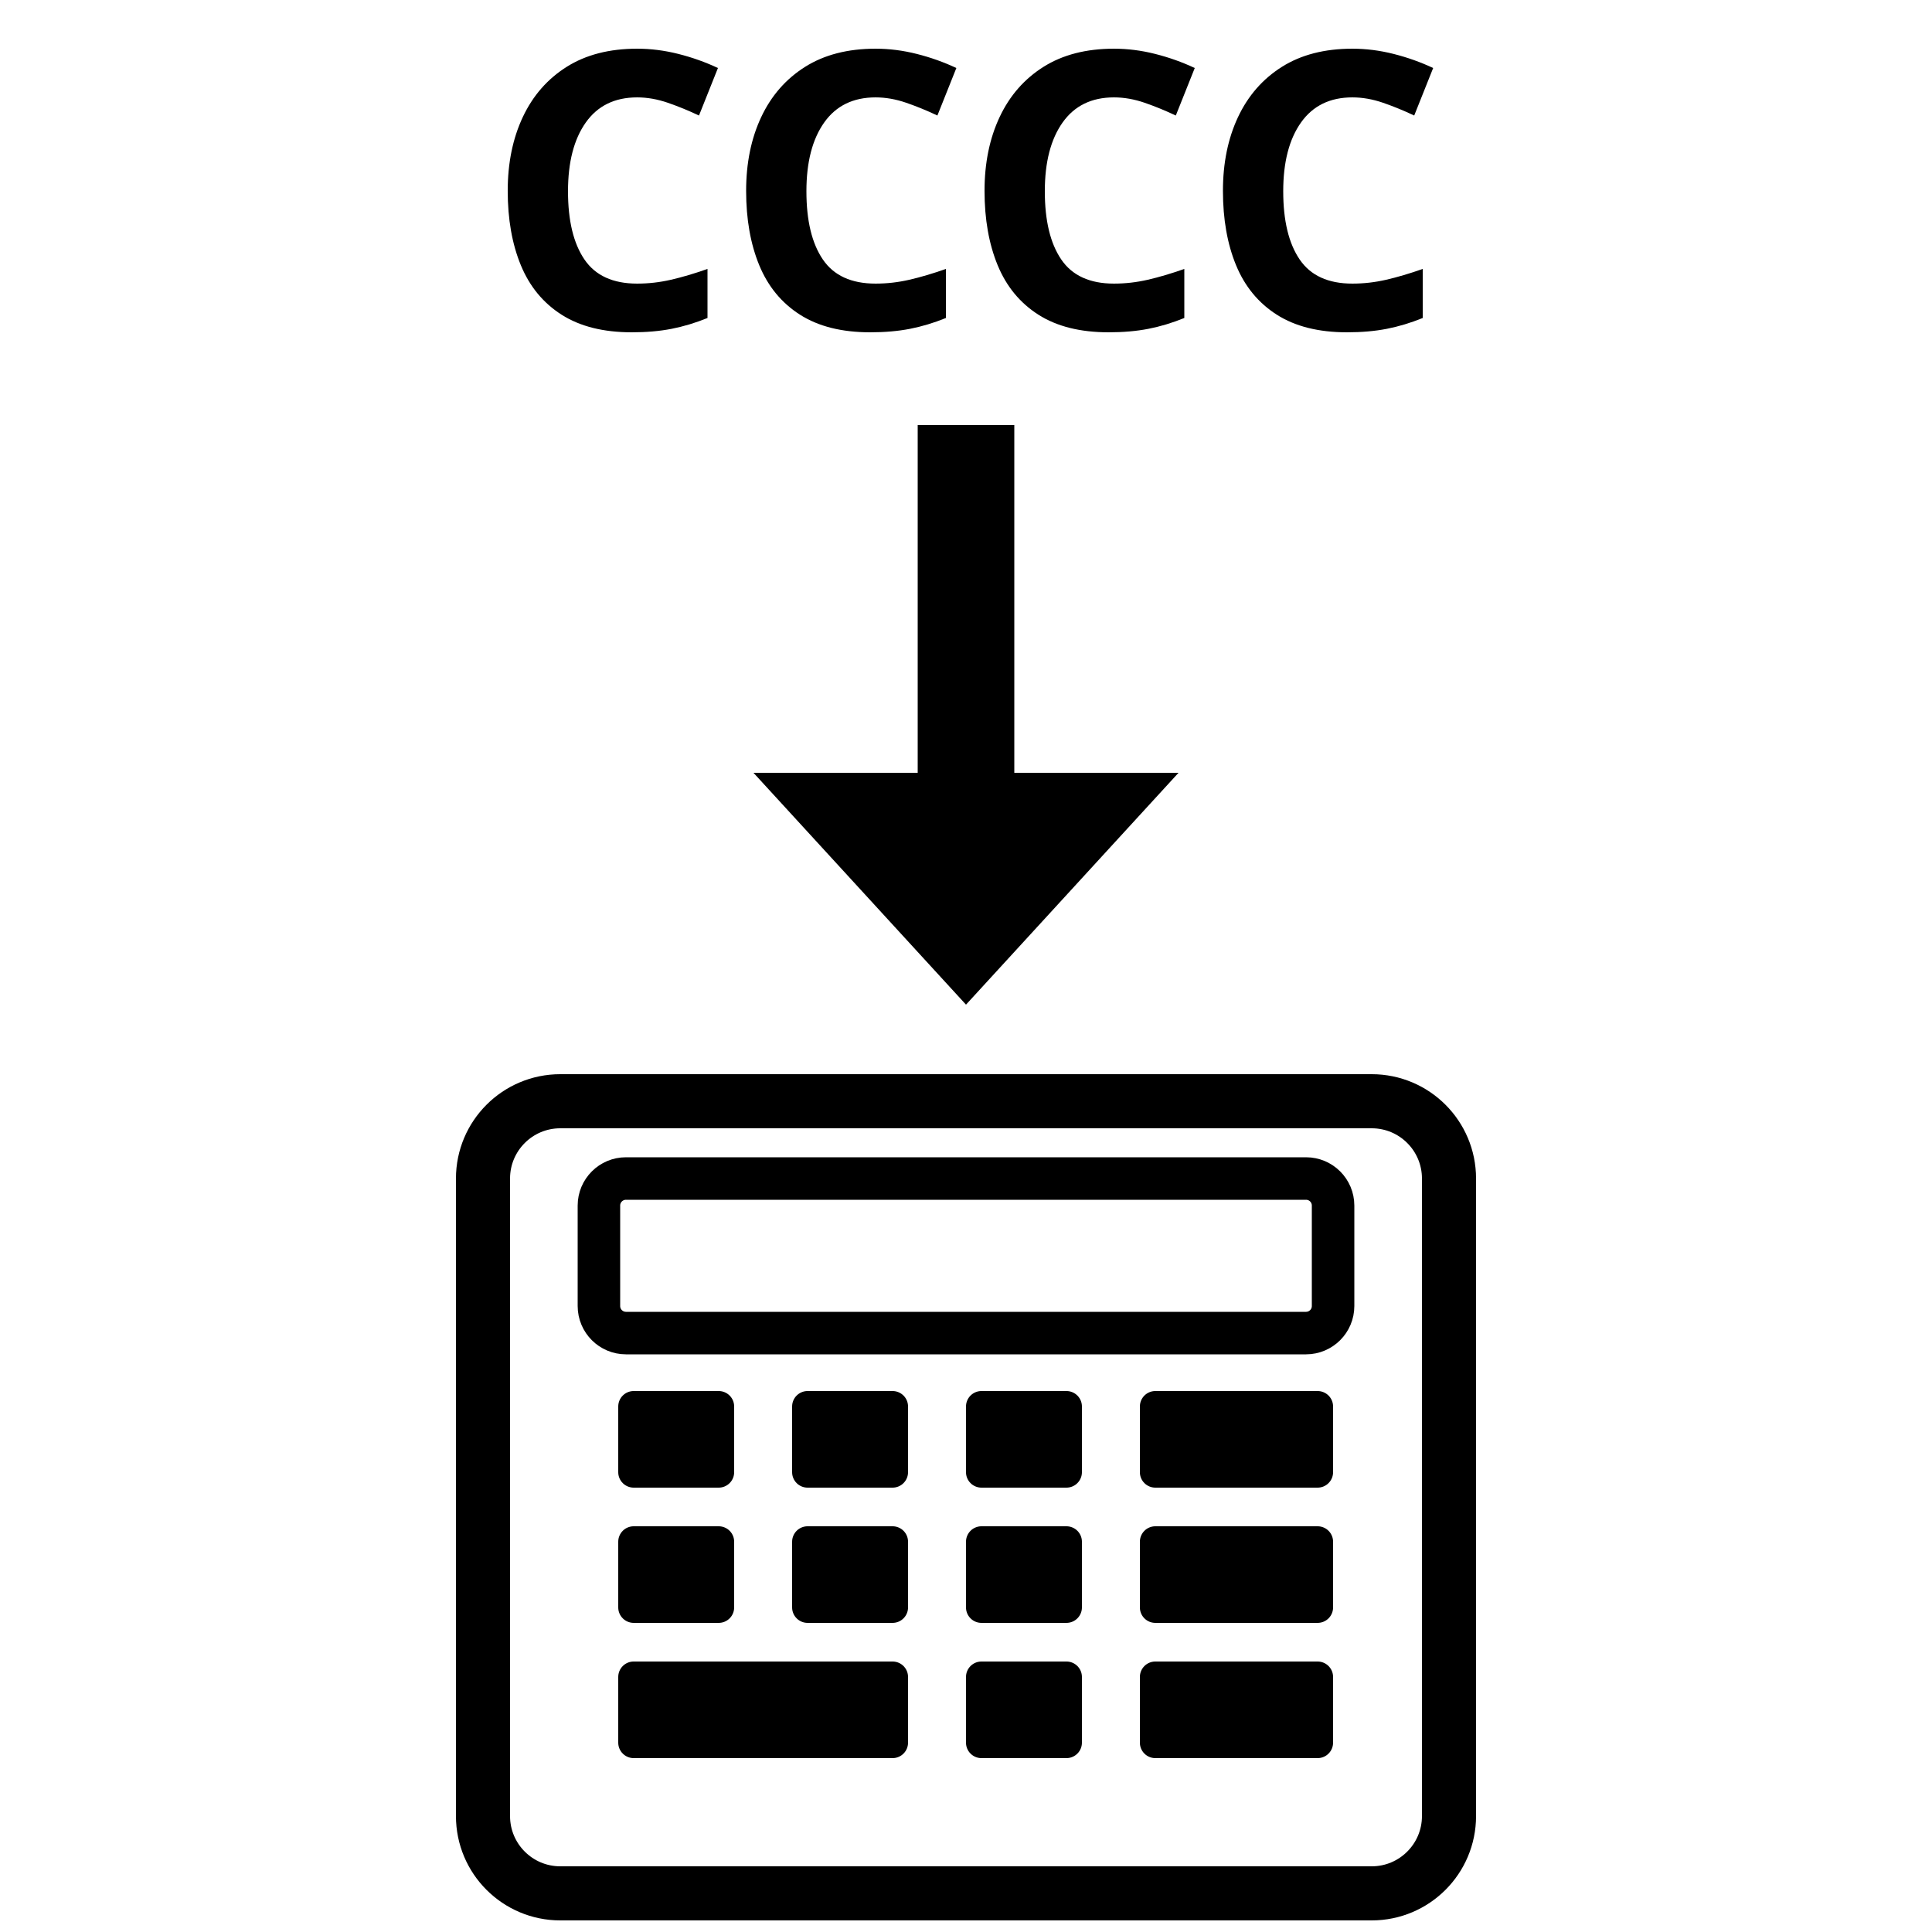
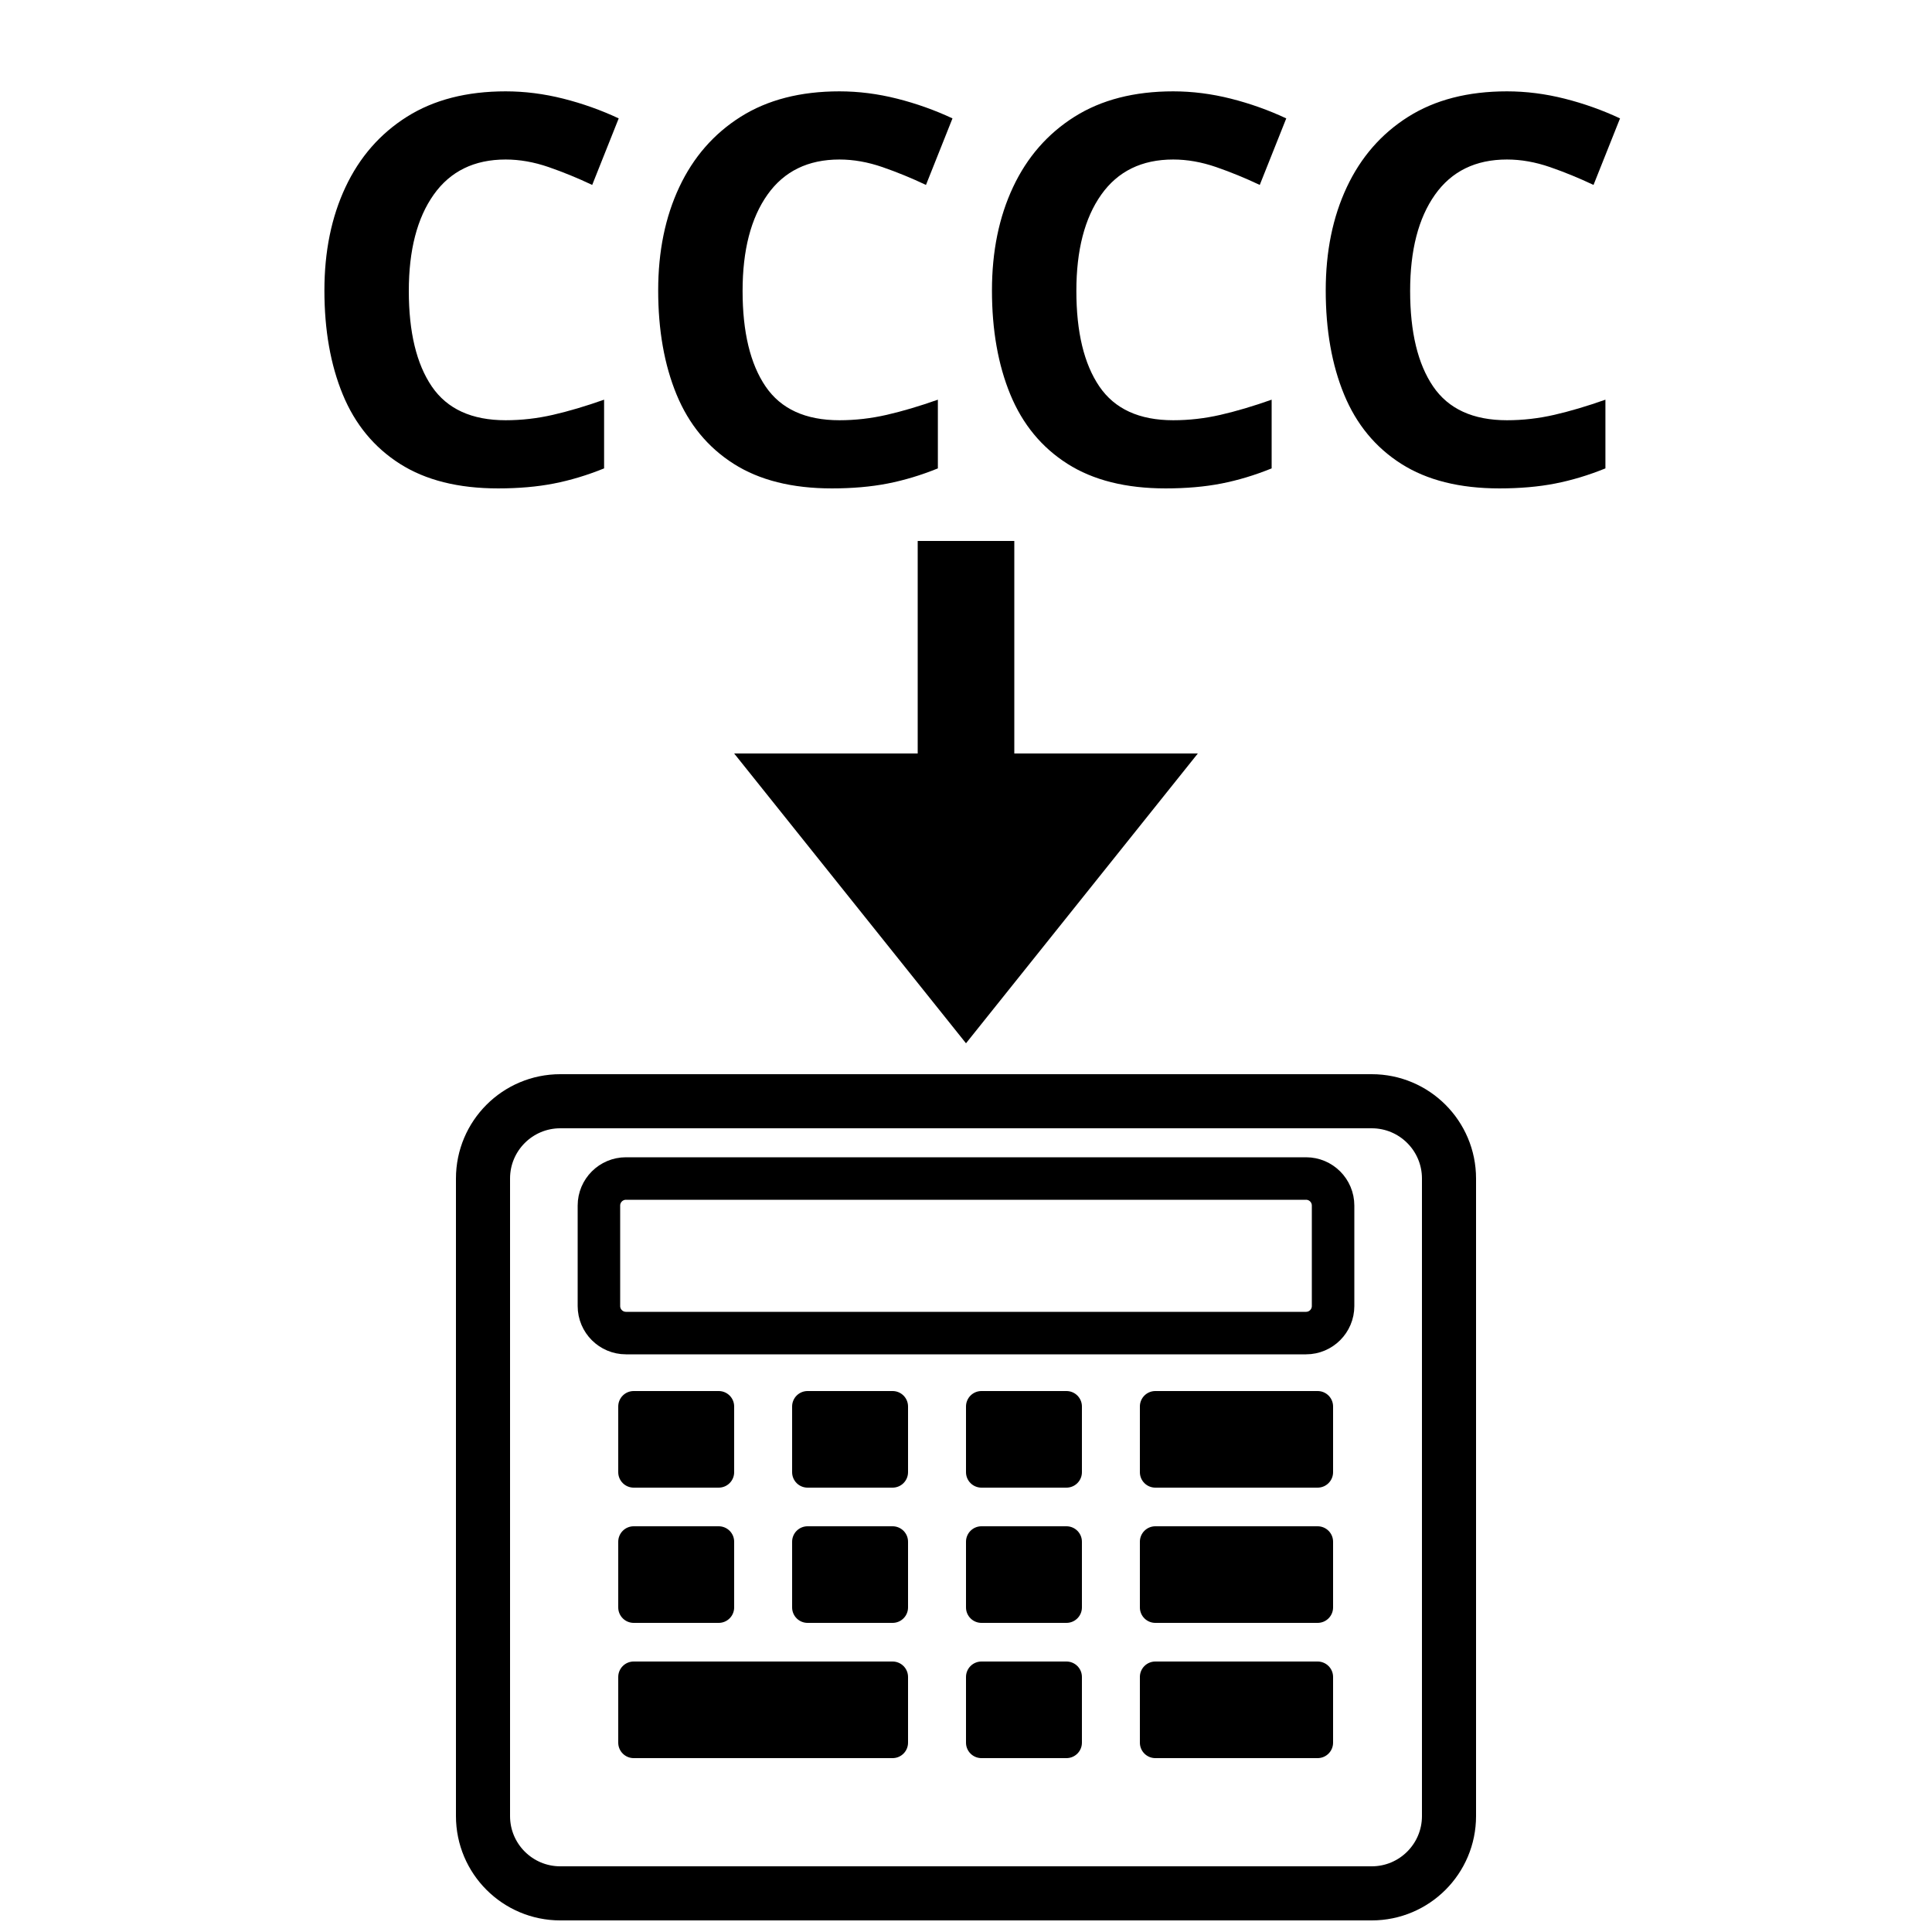
<svg xmlns="http://www.w3.org/2000/svg" stroke="currentColor" fill="currentColor" width="1000" height="1000" viewBox="0 0 1000 1000">
-   <text x="500" y="170" text-anchor="middle" font-family="sans-serif" font-weight="bold" font-size="200" stroke="none">CCCC</text>
-   <path d="M 475,220 L 475,400 L 390,400 L 500,520 L 610,400 L 525,400 L 525,220 Z" stroke="none" />
+   <text x="500" y="250" text-anchor="middle" font-family="sans-serif" font-weight="bold" font-size="280" stroke="none">CCCC</text>
+   <path d="M 475,280 L 475,390 L 380,390 L 500,540 L 620,390 L 525,390 L 525,280 Z" stroke="none" />
  <rect x="250" y="570" width="500" height="410" rx="40" ry="40" fill="none" stroke-width="28" stroke-linecap="round" stroke-linejoin="round" />
  <rect x="310" y="610" width="380" height="80" rx="14" ry="14" fill="none" stroke-width="22" stroke-linecap="round" stroke-linejoin="round" />
  <rect x="320" y="720" width="60" height="50" rx="8" ry="8" stroke="none" />
  <rect x="410" y="720" width="60" height="50" rx="8" ry="8" stroke="none" />
  <rect x="500" y="720" width="60" height="50" rx="8" ry="8" stroke="none" />
  <rect x="590" y="720" width="100" height="50" rx="8" ry="8" stroke="none" />
  <rect x="320" y="790" width="60" height="50" rx="8" ry="8" stroke="none" />
  <rect x="410" y="790" width="60" height="50" rx="8" ry="8" stroke="none" />
  <rect x="500" y="790" width="60" height="50" rx="8" ry="8" stroke="none" />
  <rect x="590" y="790" width="100" height="50" rx="8" ry="8" stroke="none" />
  <rect x="320" y="860" width="150" height="50" rx="8" ry="8" stroke="none" />
  <rect x="500" y="860" width="60" height="50" rx="8" ry="8" stroke="none" />
  <rect x="590" y="860" width="100" height="50" rx="8" ry="8" stroke="none" />
</svg>
